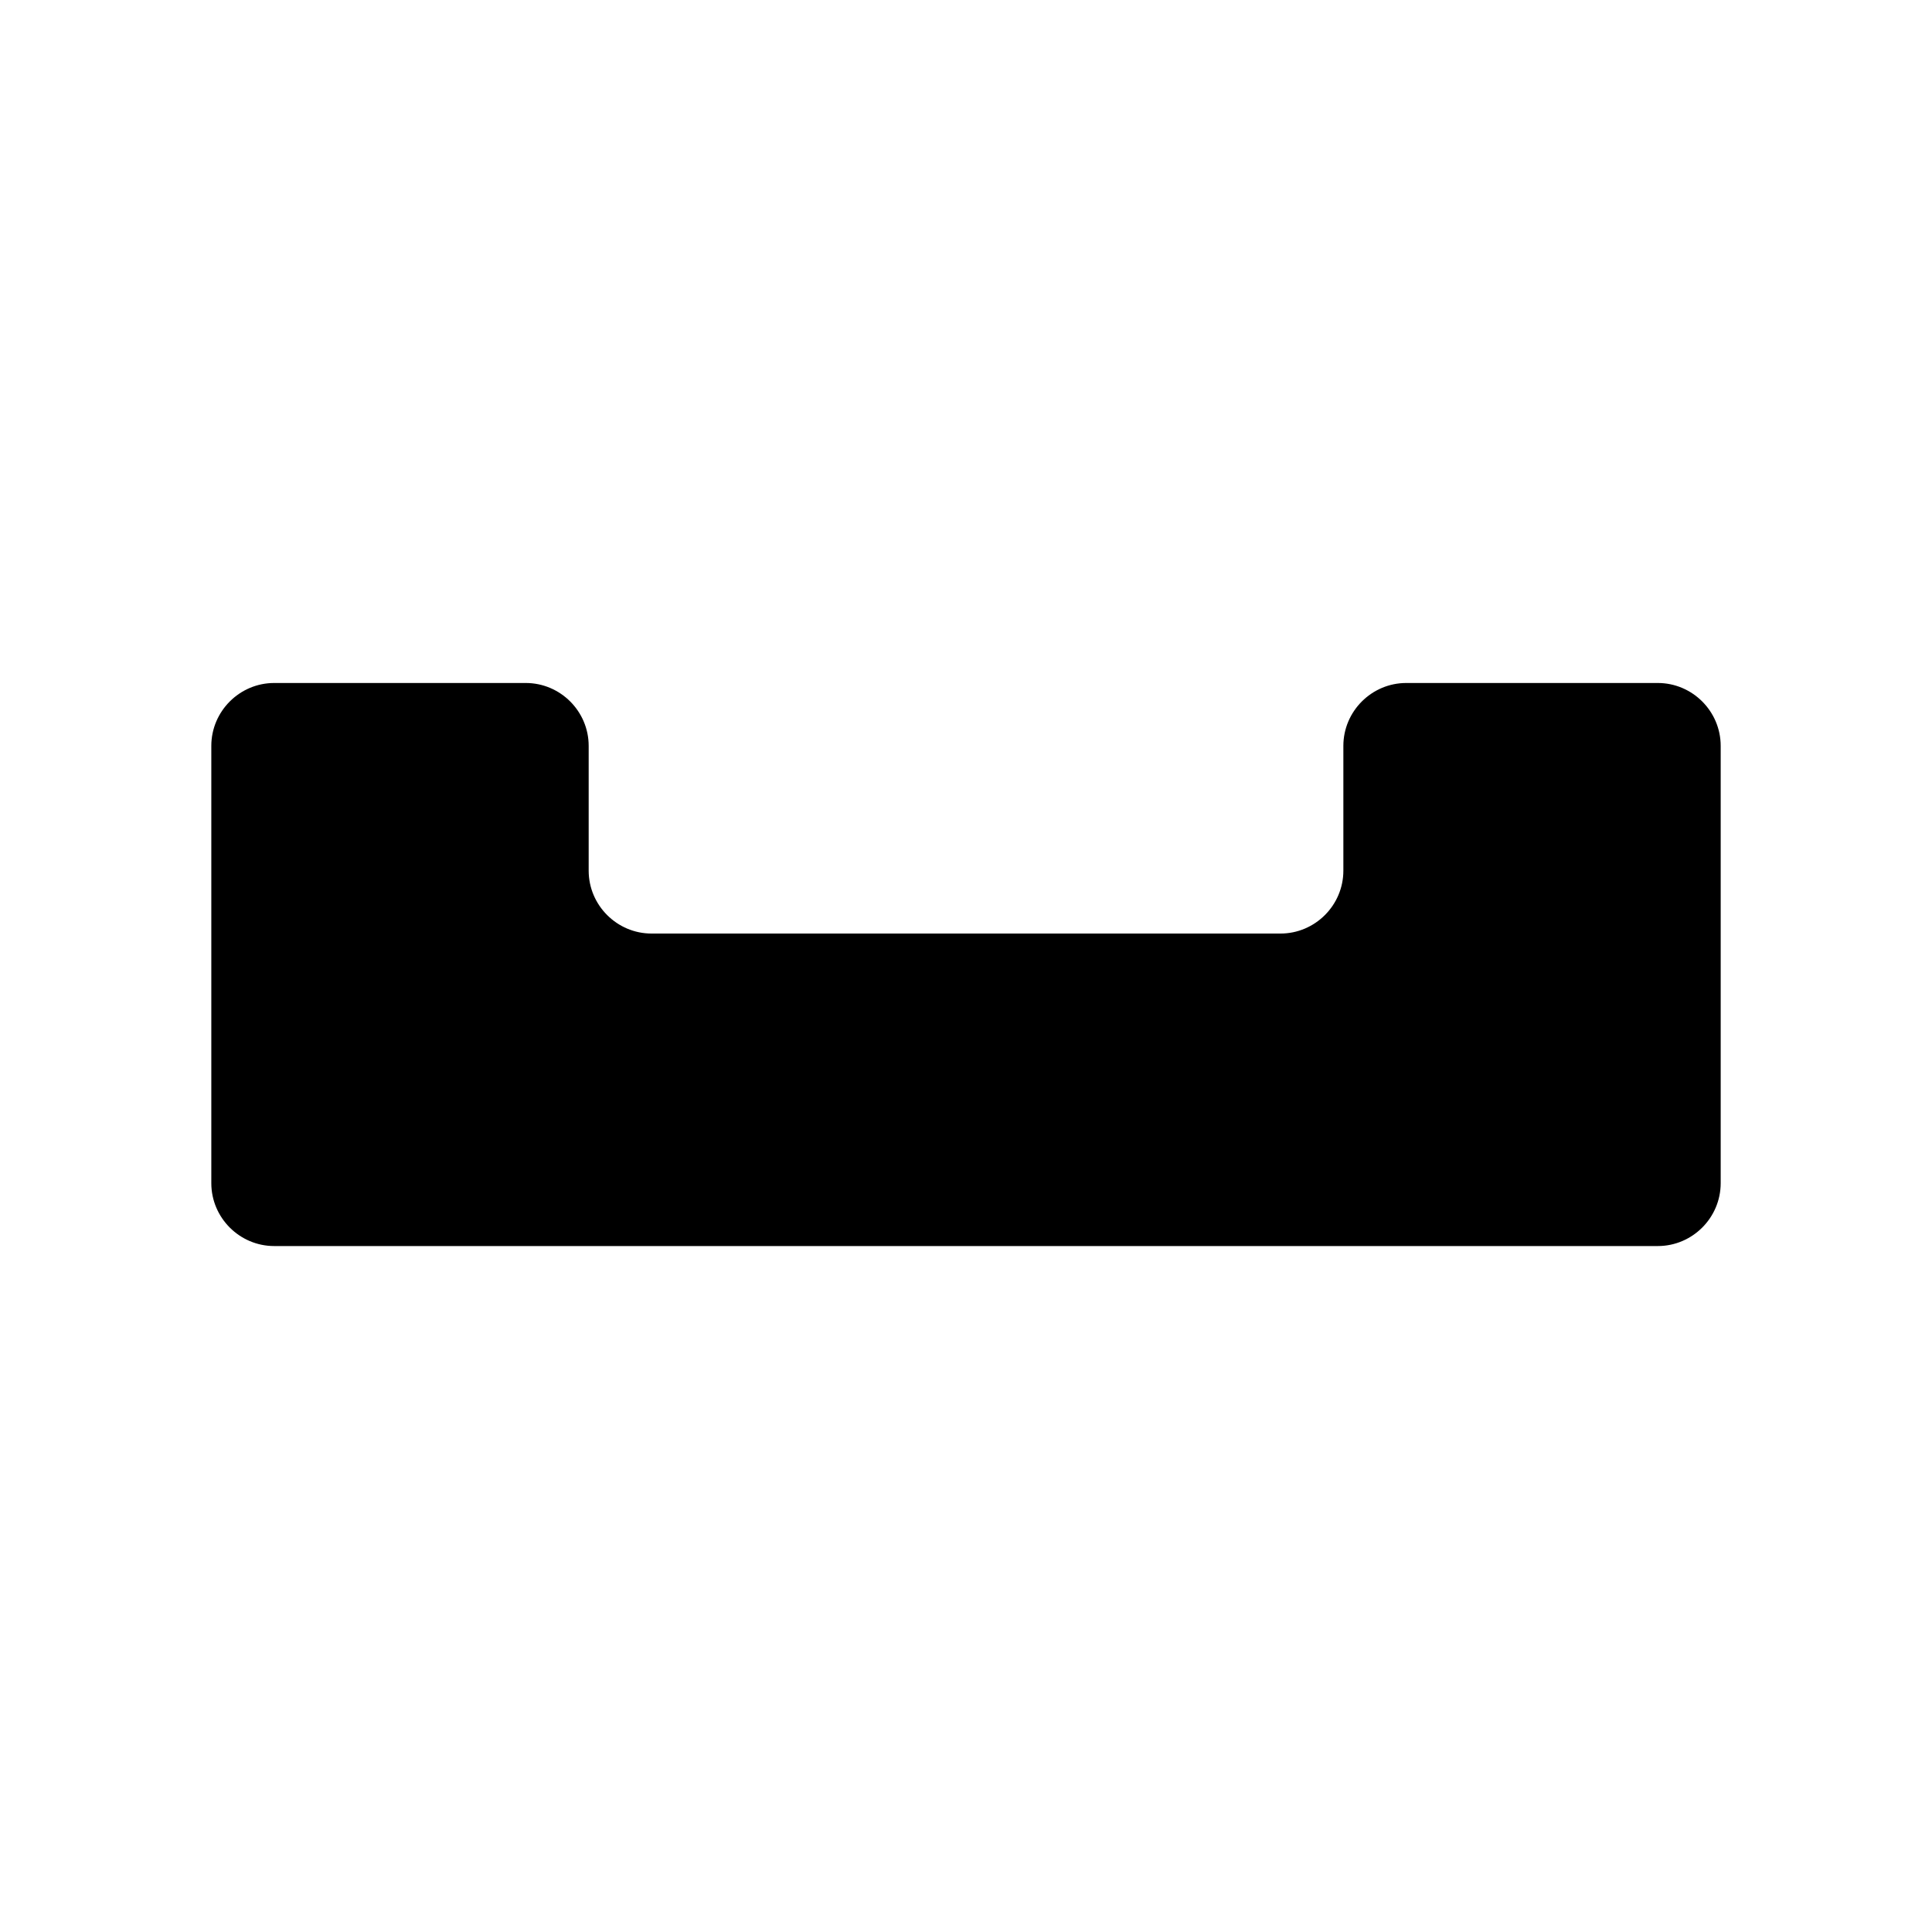
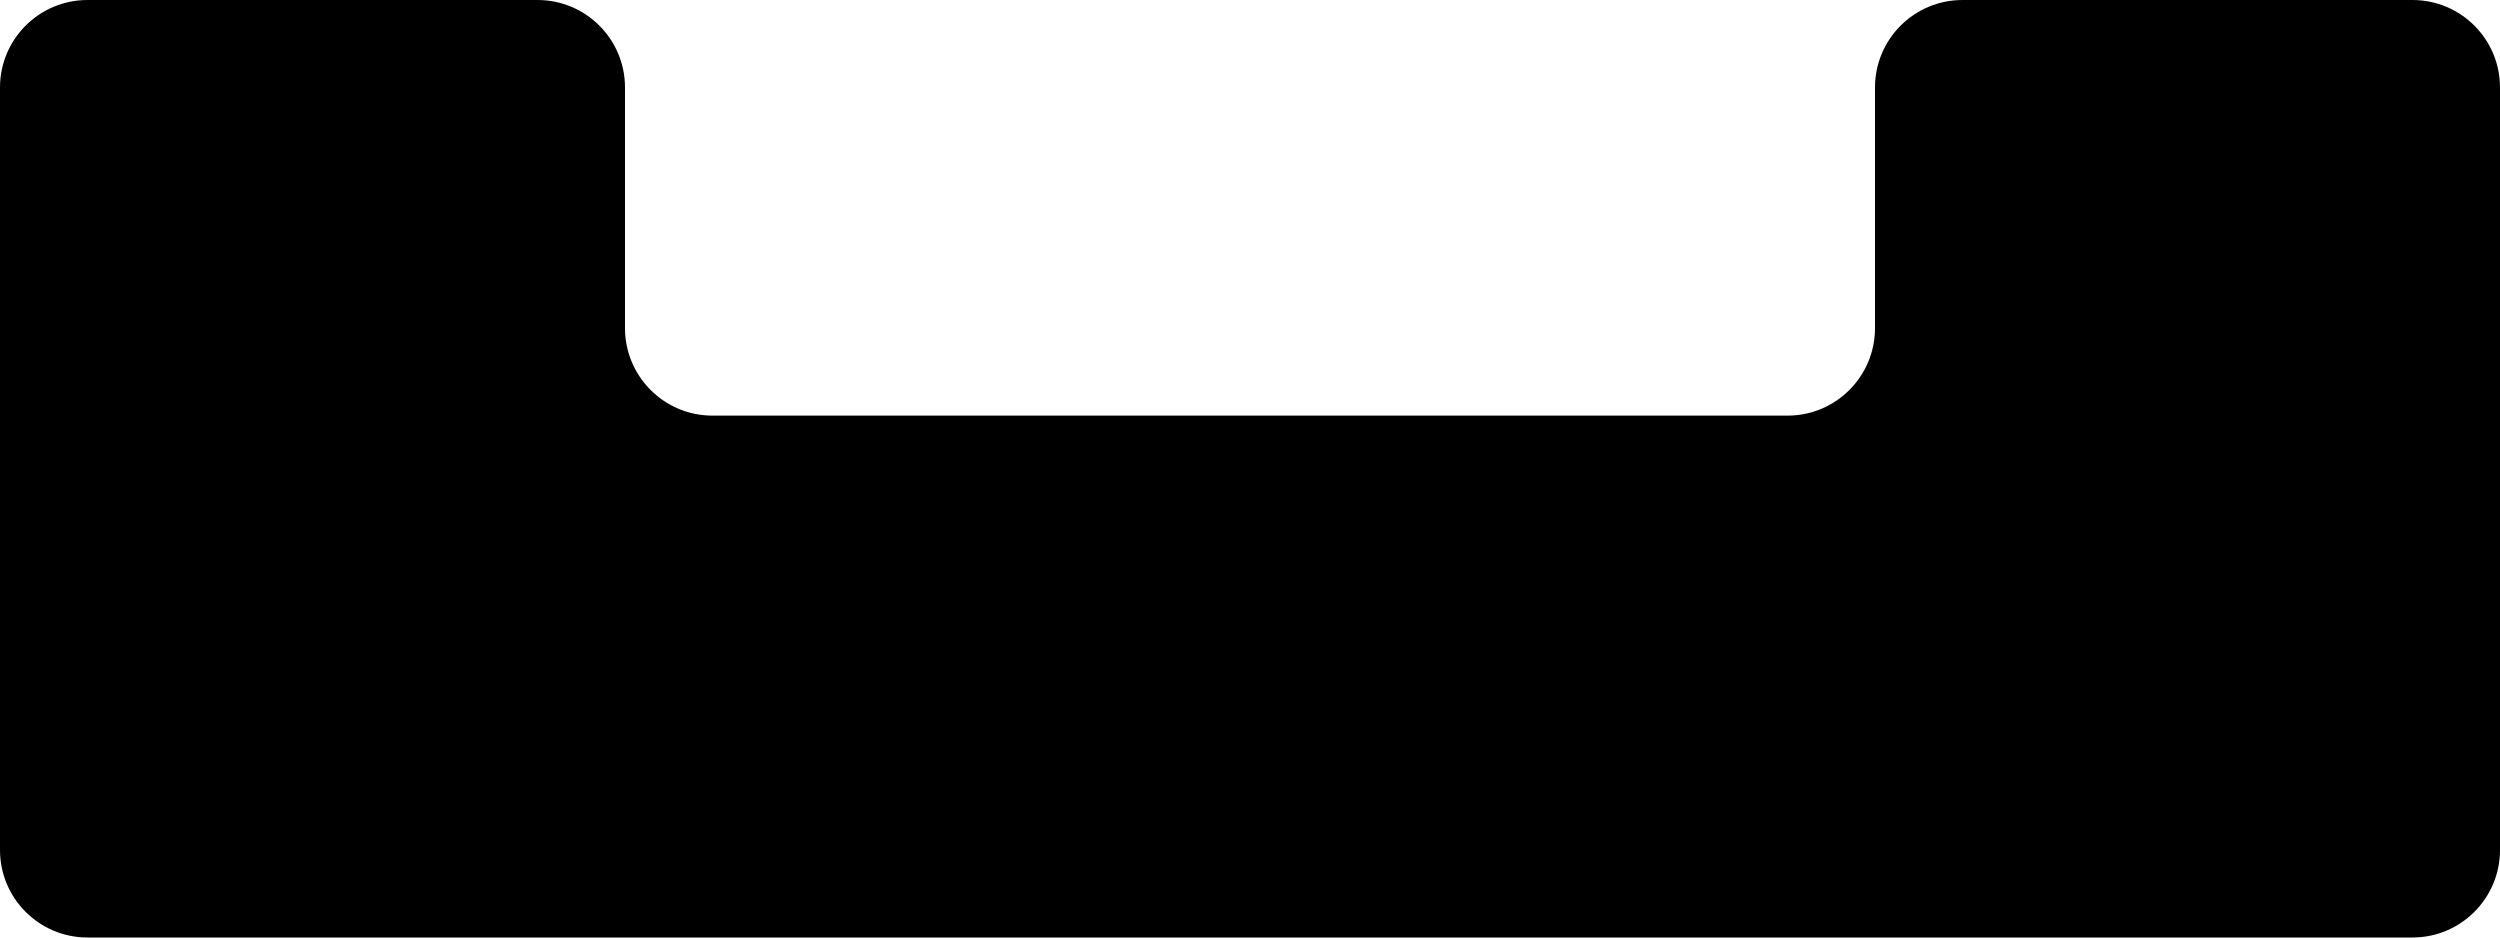
- <svg xmlns="http://www.w3.org/2000/svg" viewBox="0 0 1024 1024" fill="currentColor">
-   <path d="M878.67,362h-133.33c-18.33,0-33.33,15-33.33,33.33v66.14c0,18.33-15,33.33-33.33,33.33h-333.34c-18.33,0-33.33-15-33.33-33.33v-66.14c0-18.33-15-33.33-33.34-33.33H145.33c-18.33,0-33.33,15-33.33,33.33v231.77c0,18.33,15,33.33,33.33,33.33h733.34c18.33,0,33.33-15,33.33-33.33v-231.77c0-18.33-15-33.33-33.33-33.33Z" />
+ <svg xmlns="http://www.w3.org/2000/svg" viewBox="0 0 800 300" fill="currentColor">
+   <path d="M 28 0 H 172 A 28 28 0 0 1 200 28 V 105 A 28 28 0 0 0 228 133 H 572 A 28 28 0 0 0 600 105 V 28 A 28 28 0 0 1 628 0 H 772 A 28 28 0 0 1 800 28 V 272 A 28 28 0 0 1 772 300 H 28 A 28 28 0 0 1 0 272 V 28 A 28 28 0 0 1 28 0 Z" />
</svg>
